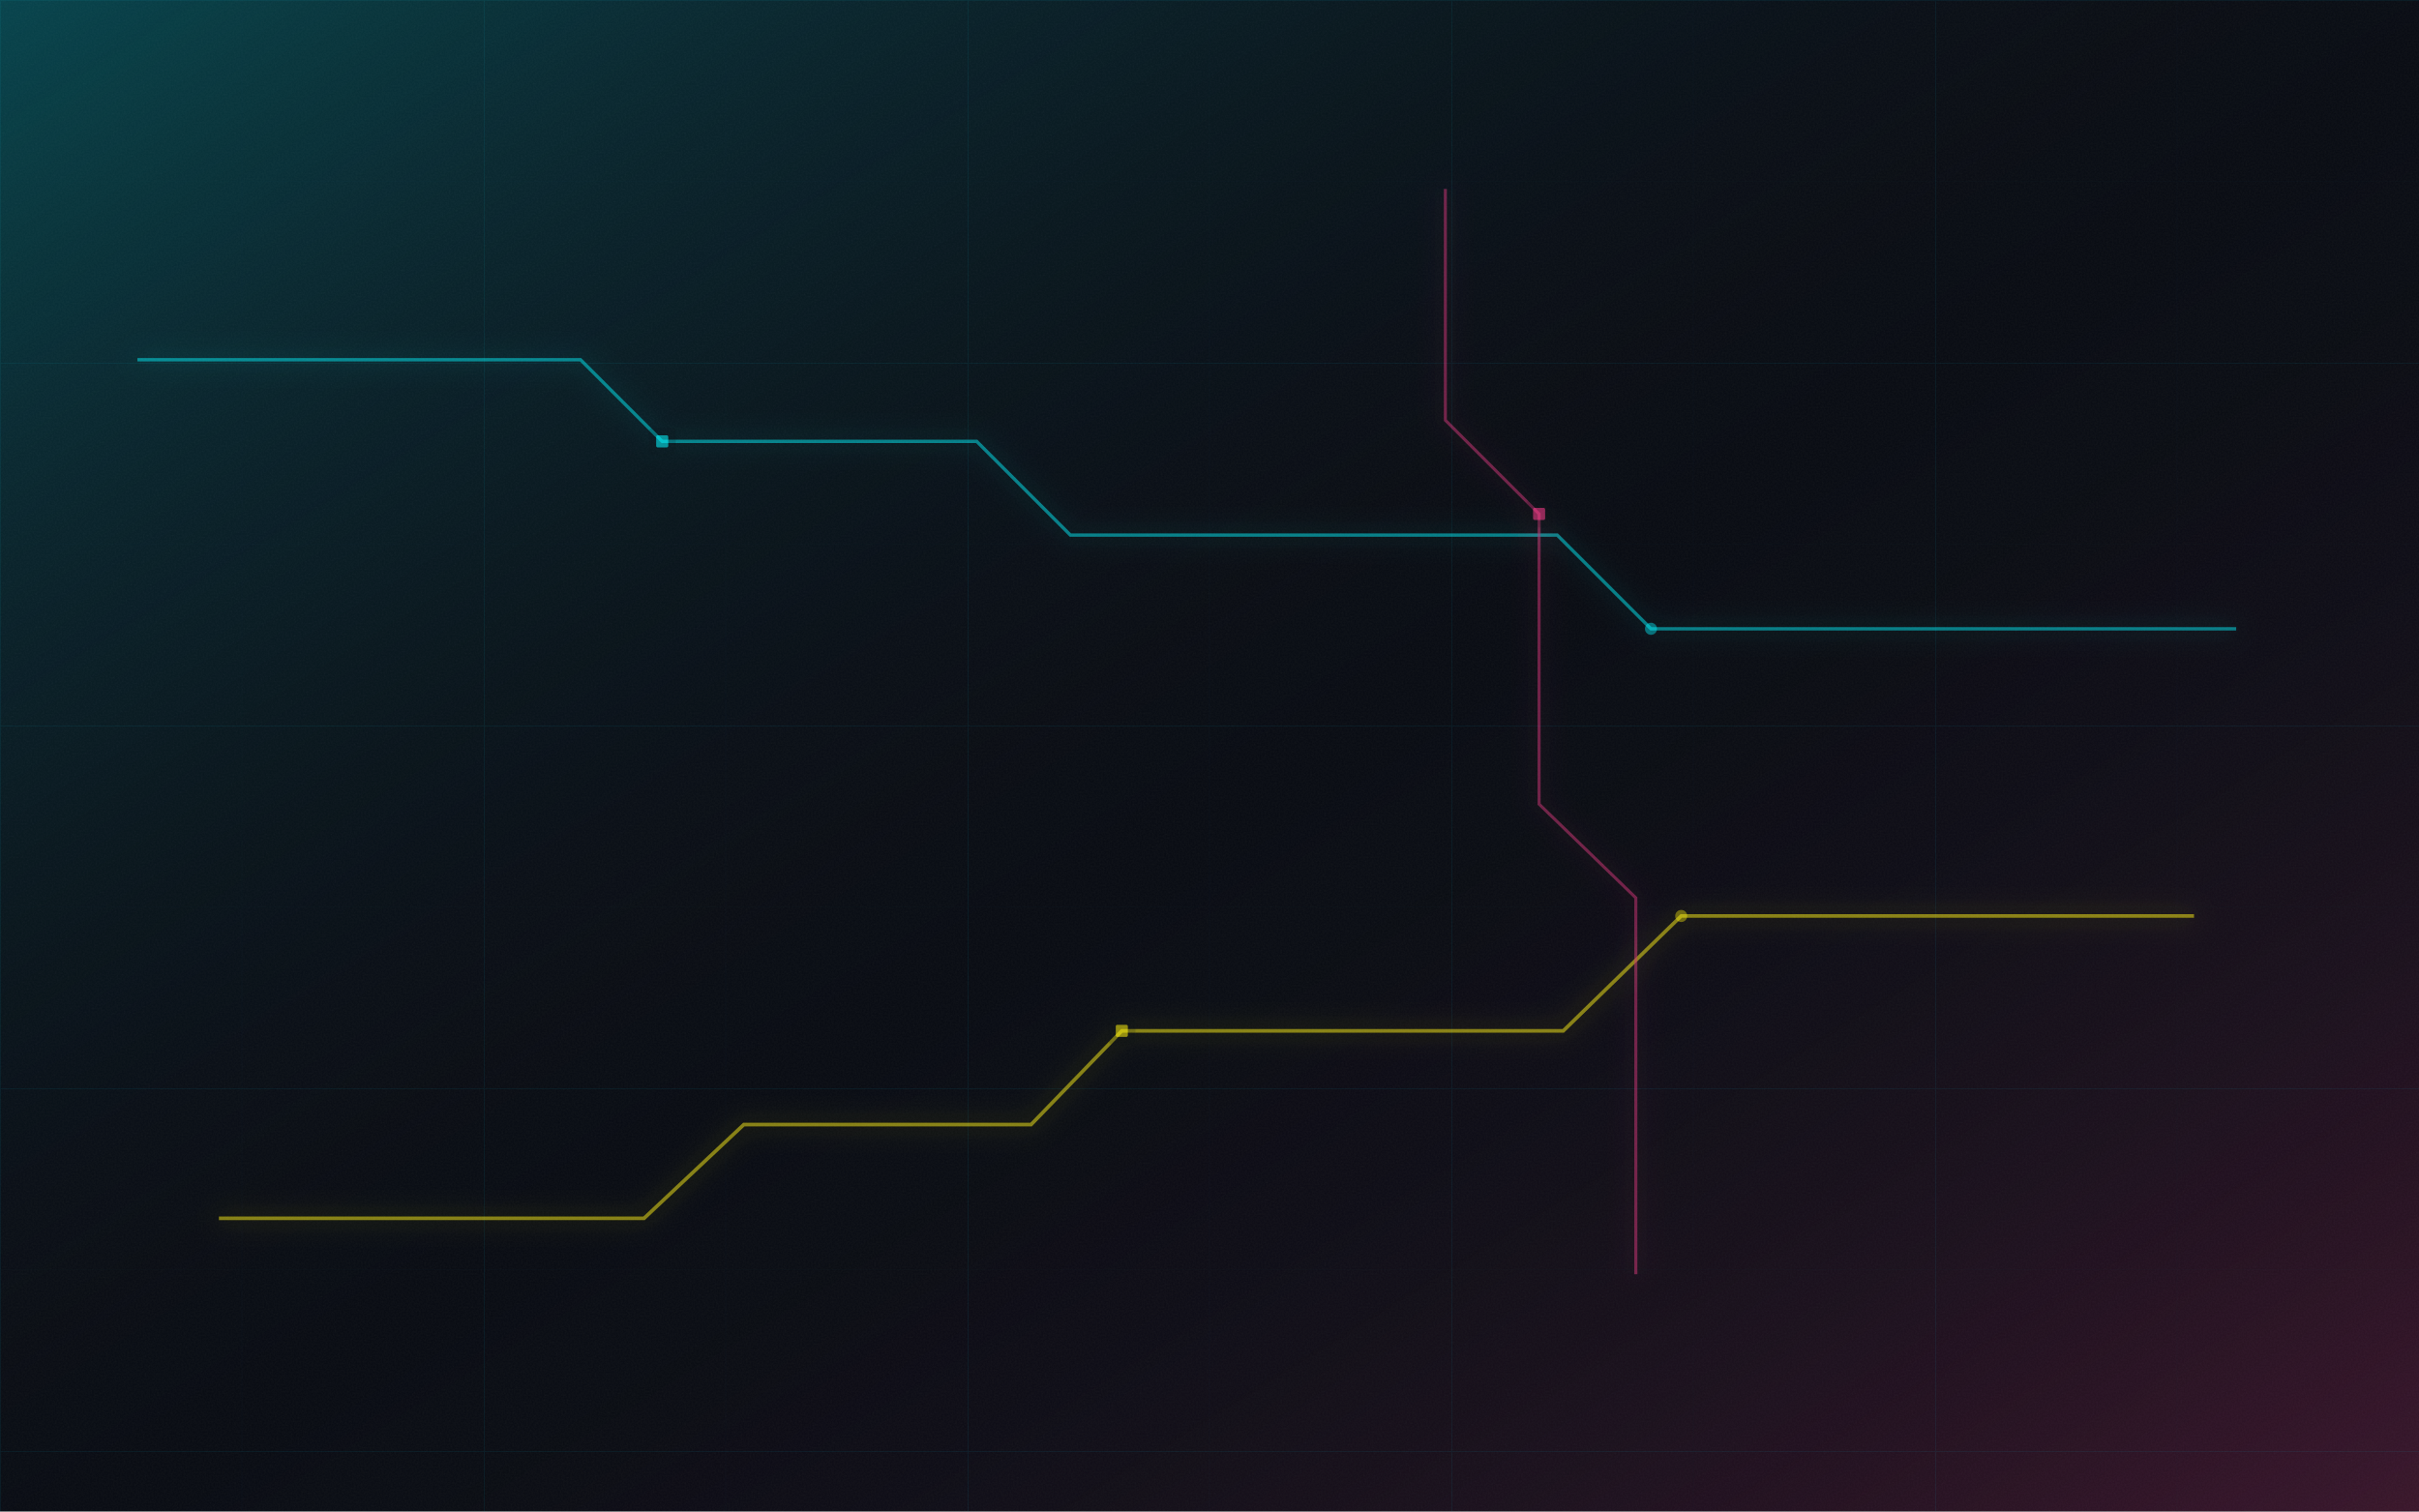
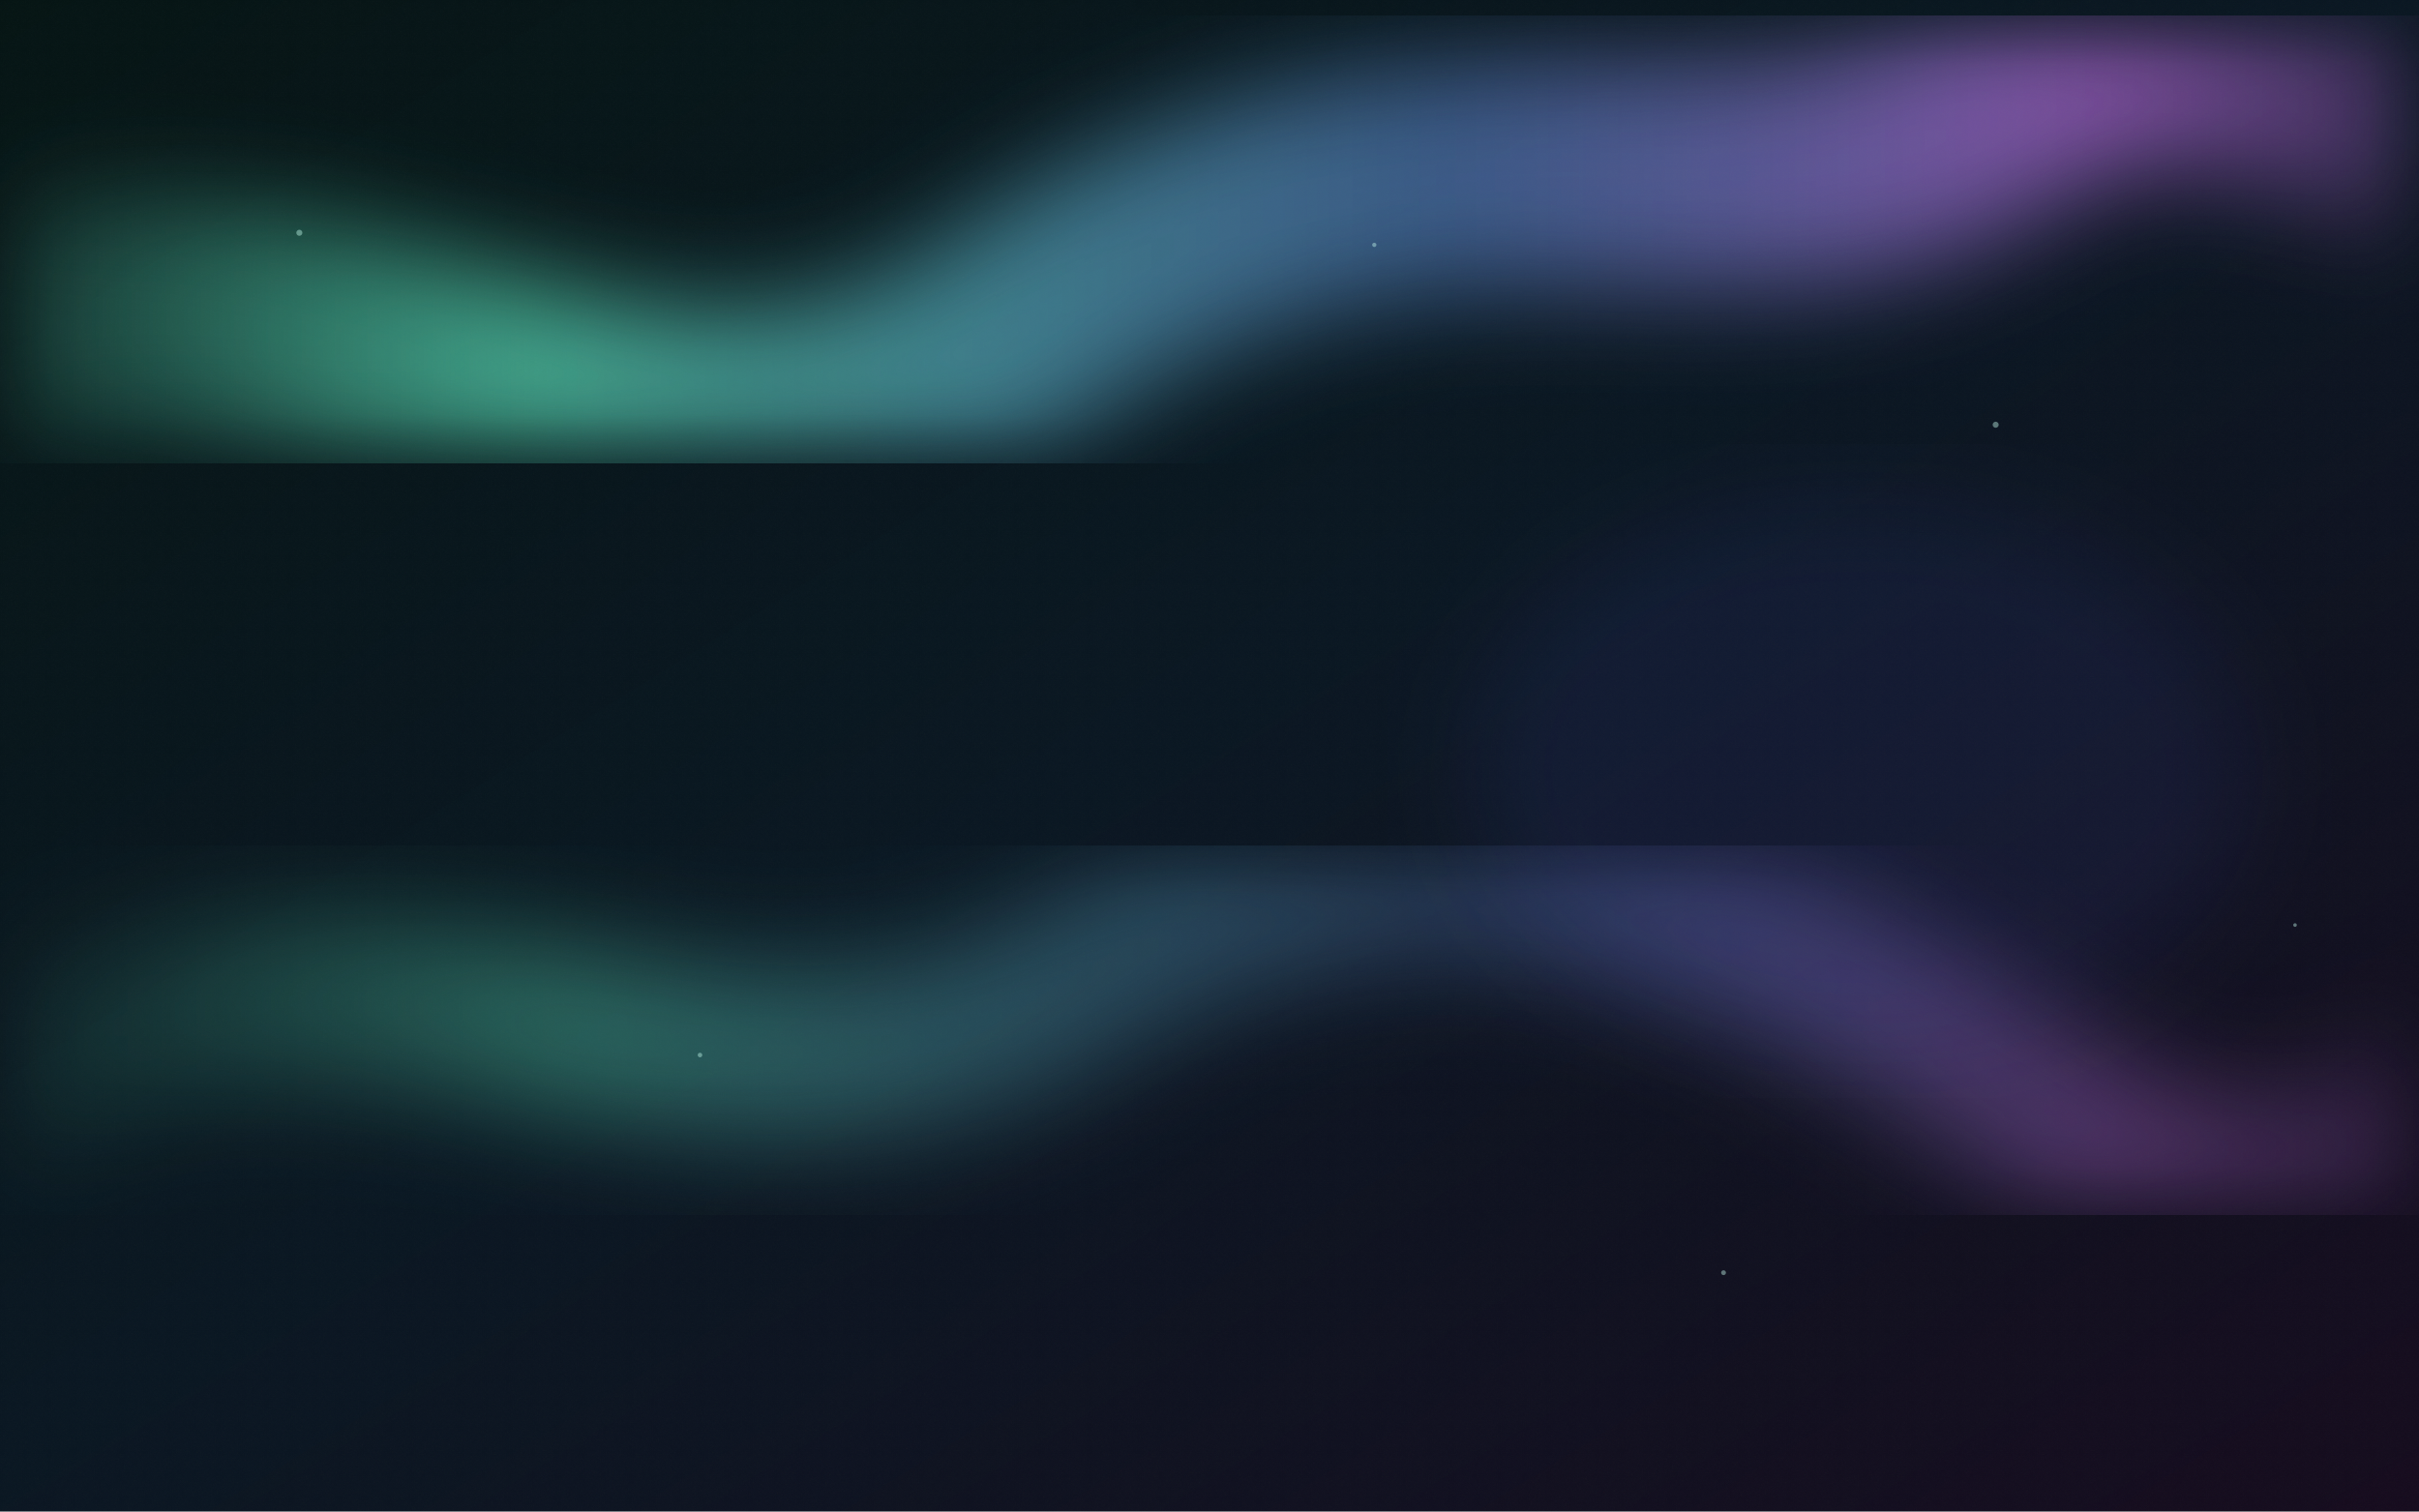
- <svg xmlns="http://www.w3.org/2000/svg" width="1600" height="1000" viewBox="0 0 1600 1000" role="img" aria-label="00 柔光线路 dark background">
+ <svg xmlns="http://www.w3.org/2000/svg" width="1600" height="1000" viewBox="0 0 1600 1000" role="img" aria-label="Aurora Veil dark background">
  <defs>
-     <pattern id="soft-field-dark-field" width="320" height="240" patternUnits="userSpaceOnUse">
-       <path d="M 320 0 L 0 0 0 240" fill="none" stroke="#00e7ff" stroke-width="1.2" opacity="0.18" />
-       <path d="M 160 0 V240 M 0 120 H320" fill="none" stroke="#0c5164" stroke-width="0.8" opacity="0.08" />
-     </pattern>
-     <pattern id="soft-field-dark-scan" width="1" height="42" patternUnits="userSpaceOnUse">
-       <rect y="0" width="1" height="1" fill="#ffffff" opacity="0.08" />
-     </pattern>
-     <filter id="soft-field-dark-glow" x="-25%" y="-25%" width="150%" height="150%">
-       <feGaussianBlur stdDeviation="3.2" result="blur" />
-       <feMerge>
-         <feMergeNode in="blur" />
-         <feMergeNode in="SourceGraphic" />
-       </feMerge>
+     <linearGradient id="bg" x2="1" y2="1">
+       <stop stop-color="#061514" />
+       <stop offset=".48" stop-color="#0a1722" />
+       <stop offset="1" stop-color="#160c1e" />
+     </linearGradient>
+     <linearGradient id="aurora" x1="0" y1=".5" x2="1" y2=".5">
+       <stop stop-color="#65ffd1" stop-opacity="0" />
+       <stop offset=".25" stop-color="#65ffd1" stop-opacity=".62" />
+       <stop offset=".58" stop-color="#72a8ff" stop-opacity=".46" />
+       <stop offset=".82" stop-color="#d779ff" stop-opacity=".58" />
+       <stop offset="1" stop-color="#d779ff" stop-opacity="0" />
+     </linearGradient>
+     <filter id="blur">
+       <feGaussianBlur stdDeviation="34" />
    </filter>
-     <filter id="soft-field-dark-soft-glow" x="-20%" y="-20%" width="140%" height="140%">
-       <feGaussianBlur stdDeviation="8" result="blur" />
-       <feColorMatrix in="blur" type="matrix" values="1 0 0 0 0  0 1 0 0 0  0 0 1 0 0  0 0 0 .55 0" result="soft" />
-       <feMerge>
-         <feMergeNode in="soft" />
-         <feMergeNode in="SourceGraphic" />
-       </feMerge>
-     </filter>
-     <linearGradient id="soft-field-dark-edge" x1="0" y1="0" x2="1" y2="1">
-       <stop offset="0" stop-color="#00f5ff" stop-opacity="0.34" />
-       <stop offset="0.52" stop-color="#111827" stop-opacity="0" />
-       <stop offset="1" stop-color="#ff3b8d" stop-opacity="0.28" />
-     </linearGradient>
-     <filter id="soft-field-dark-grain">
-       <feTurbulence type="fractalNoise" baseFrequency="0.86" numOctaves="2" seed="7" />
-       <feColorMatrix type="saturate" values="0" />
-       <feComponentTransfer>
-         <feFuncA type="table" tableValues="0 0.08" />
-       </feComponentTransfer>
+     <filter id="grain">
+       <feTurbulence baseFrequency=".75" numOctaves="3" seed="8" />
+       <feColorMatrix values="1 0 0 0 0 0 1 0 0 0 0 0 1 0 0 0 0 0 .08 0" />
    </filter>
  </defs>
-   <rect width="1600" height="1000" fill="#080b12" />
-   <rect width="1600" height="1000" fill="url(#soft-field-dark-edge)" opacity="0.72" />
-   <rect width="1600" height="1000" fill="url(#soft-field-dark-field)" opacity="0.36" />
-   <g filter="url(#soft-field-dark-soft-glow)" opacity="0.82">
-     <path d="M92 238 H384 L438 292 H646 L708 354 H1030 L1092 416 H1478" fill="none" stroke="#00f5ff" stroke-width="2.2" stroke-linecap="square" stroke-linejoin="miter" opacity="0.58" />
-     <path d="M146 806 H426 L492 744 H682 L742 682 H1034 L1112 606 H1450" fill="none" stroke="#fcee0a" stroke-width="2.4" stroke-linecap="square" stroke-linejoin="miter" opacity="0.62" />
-     <path d="M956 126 V278 L1018 340 V532 L1082 594 V842" fill="none" stroke="#ff3b8d" stroke-width="2" stroke-linecap="square" stroke-linejoin="miter" opacity="0.5" />
+   <rect width="1600" height="1000" fill="url(#bg)" />
+   <path d="M-120 270C180 80 390 410 670 220s480-40 650-150 310 80 420 10" fill="none" stroke="url(#aurora)" stroke-width="150" filter="url(#blur)" />
+   <path d="M-80 770c300-250 520 30 790-120s470-30 650 90 310-40 380-130" fill="none" stroke="url(#aurora)" stroke-width="110" opacity=".55" filter="url(#blur)" />
+   <ellipse cx="1230" cy="510" rx="260" ry="180" fill="#5d65ff" opacity=".08" filter="url(#blur)" />
+   <g fill="#c8fff1" opacity=".42">
+     <circle cx="198" cy="154" r="2" />
+     <circle cx="463" cy="698" r="1.5" />
+     <circle cx="909" cy="162" r="1.4" />
+     <circle cx="1320" cy="281" r="2" />
+     <circle cx="1140" cy="842" r="1.6" />
+     <circle cx="1518" cy="612" r="1.2" />
  </g>
-   <g opacity="0.55">
-     <rect x="429" y="283" width="18" height="18" rx="3" fill="rgba(5, 10, 18, .68)" opacity="0.42" />
-     <rect x="434" y="288" width="8" height="8" rx="1" fill="#00f5ff" opacity="1" />
-     <rect x="733" y="673" width="18" height="18" rx="3" fill="rgba(5, 10, 18, .68)" opacity="0.42" />
-     <rect x="738" y="678" width="8" height="8" rx="1" fill="#fcee0a" opacity="1" />
-     <rect x="1009" y="331" width="18" height="18" rx="3" fill="rgba(5, 10, 18, .68)" opacity="0.42" />
-     <rect x="1014" y="336" width="8" height="8" rx="1" fill="#ff3b8d" opacity="1" />
-     <circle cx="1092" cy="416" r="4" fill="#00f5ff" opacity="0.76" />
-     <circle cx="1112" cy="606" r="4" fill="#fcee0a" opacity="0.72" />
-   </g>
-   <rect width="1600" height="1000" filter="url(#soft-field-dark-grain)" opacity="0.58" />
+   <rect width="1600" height="1000" filter="url(#grain)" opacity=".35" />
</svg>
